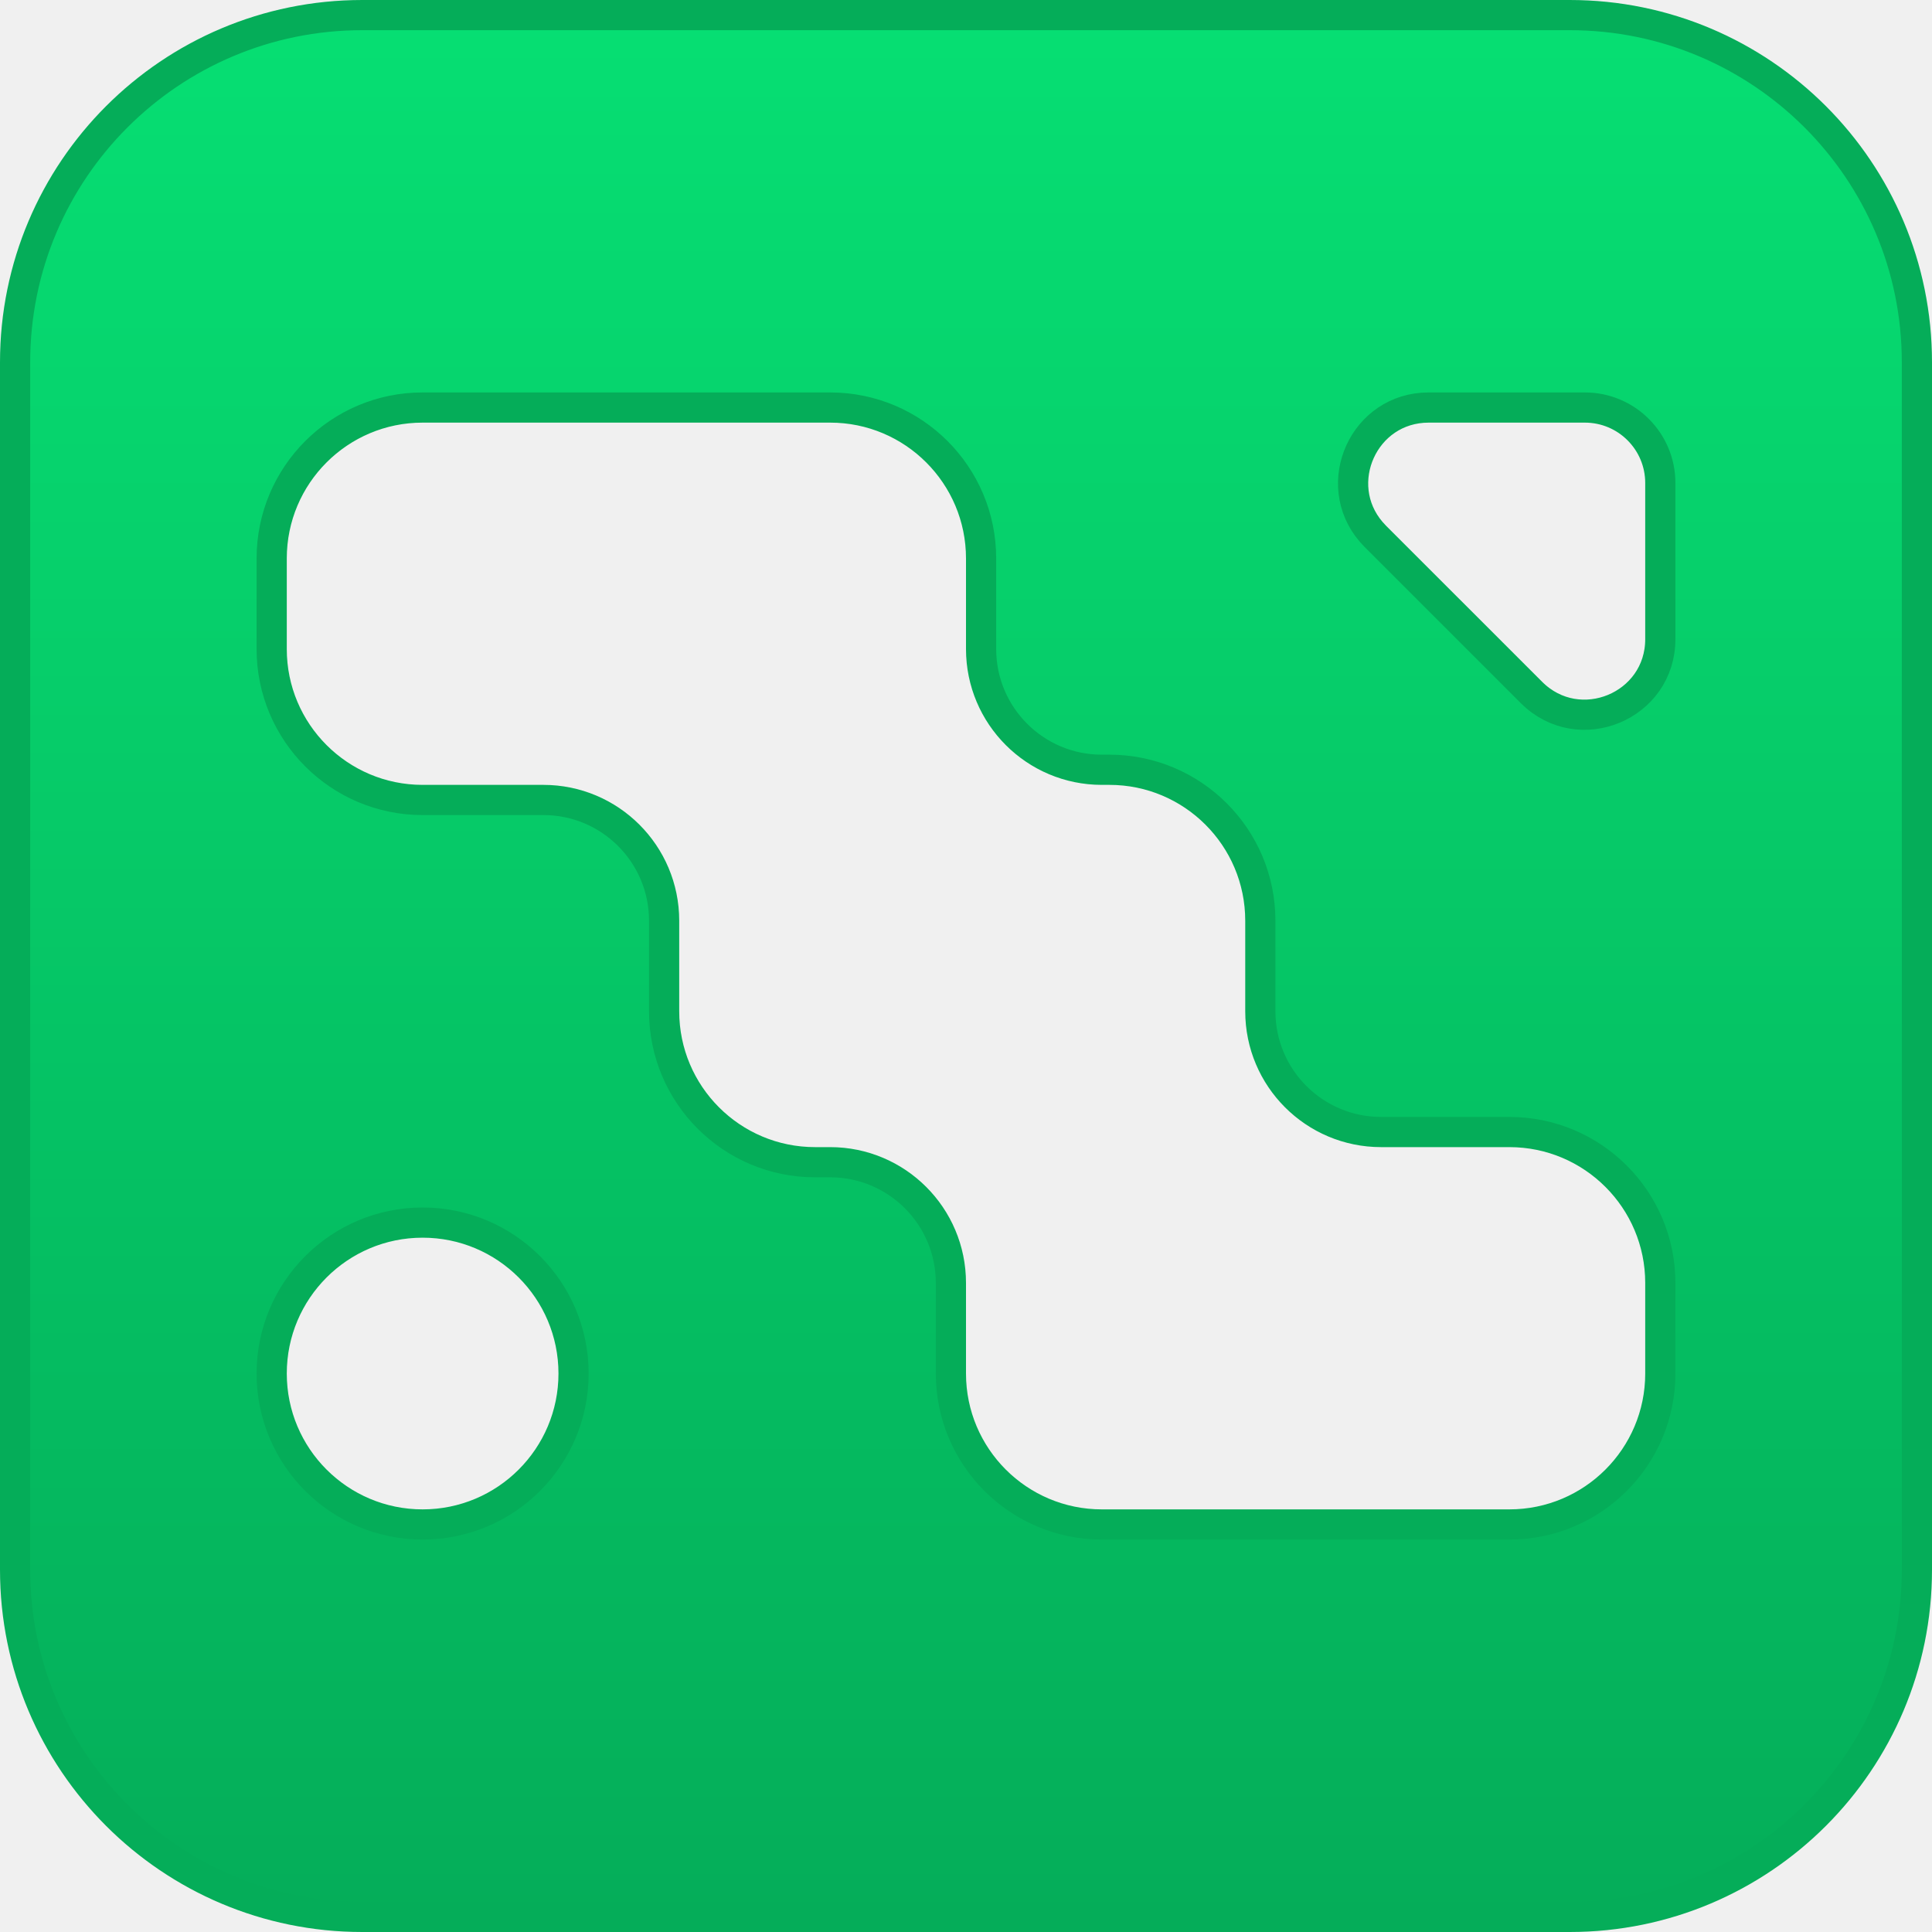
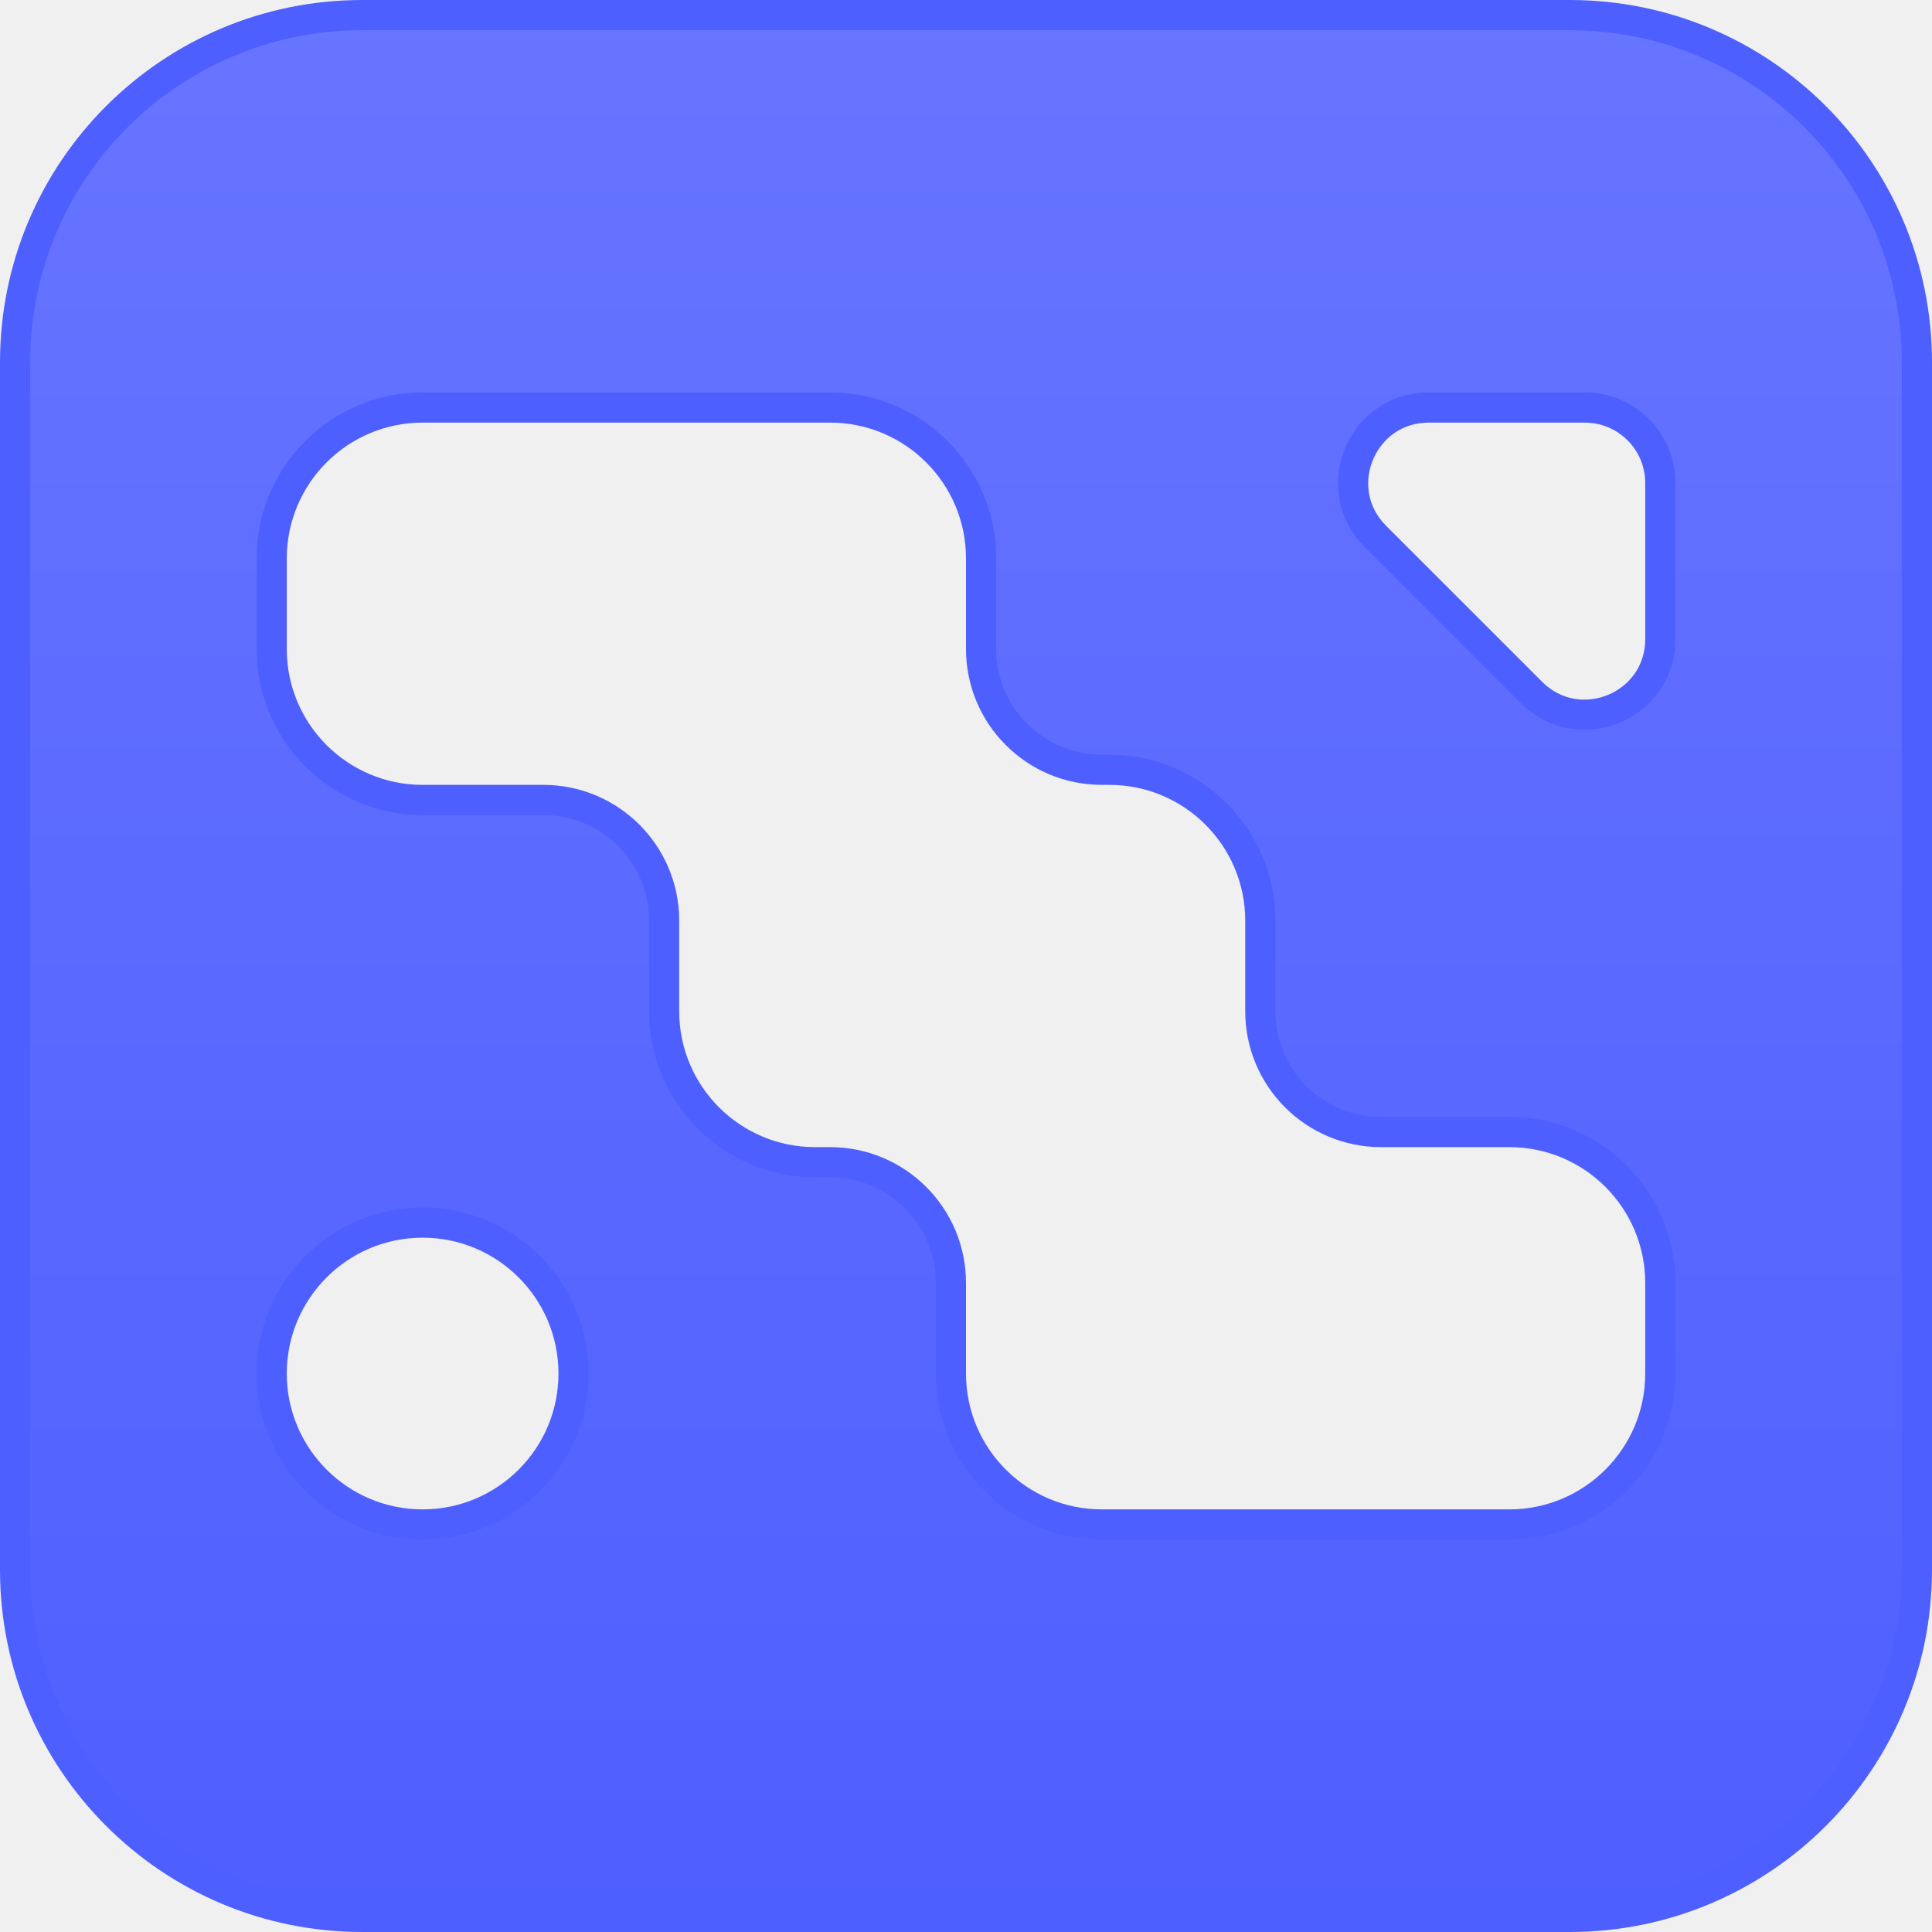
<svg xmlns="http://www.w3.org/2000/svg" width="64" height="64" viewBox="0 0 64 64" fill="none">
  <g clip-path="url(#clip0_450_533)">
    <g clip-path="url(#clip1_450_533)">
-       <path d="M12 0.5H52C58.351 0.5 63.5 5.649 63.5 12V52C63.5 58.351 58.351 63.5 52 63.5H12C5.649 63.5 0.5 58.351 0.5 52V12C0.5 5.649 5.649 0.5 12 0.5ZM14 40.5C11.239 40.5 9 42.739 9 45.5C9 48.261 11.239 50.5 14 50.5C16.761 50.5 19 48.261 19 45.5C19 42.739 16.761 40.5 14 40.5ZM14 13.5C11.239 13.5 9 15.739 9 18.5V21.5C9 24.261 11.239 26.5 14 26.5H18C20.209 26.5 22 28.291 22 30.5V33.5C22 36.261 24.239 38.5 27 38.5H27.5C29.709 38.5 31.5 40.291 31.5 42.5V45.5C31.5 48.261 33.739 50.5 36.5 50.5H50C52.761 50.5 55 48.261 55 45.5V42.5C55 39.739 52.761 37.5 50 37.5H45.75C43.541 37.5 41.75 35.709 41.75 33.5V30.5C41.75 27.739 39.511 25.5 36.75 25.5H36.5C34.291 25.5 32.5 23.709 32.5 21.5V18.5C32.5 15.739 30.261 13.5 27.5 13.5H14ZM47.328 13.5C45.17 13.5 44.056 16.027 45.421 17.617L45.56 17.768L50.732 22.939C52.307 24.514 55 23.399 55 21.172V16C55 14.619 53.881 13.5 52.5 13.5H47.328Z" fill="url(#paint0_linear_450_533)" stroke="#05AD59" />
+       <path d="M12 0.5H52C58.351 0.5 63.5 5.649 63.5 12V52C63.5 58.351 58.351 63.5 52 63.5H12C5.649 63.5 0.5 58.351 0.5 52V12C0.5 5.649 5.649 0.5 12 0.5ZM14 40.5C11.239 40.5 9 42.739 9 45.5C9 48.261 11.239 50.5 14 50.5C16.761 50.5 19 48.261 19 45.5C19 42.739 16.761 40.5 14 40.5ZM14 13.5C11.239 13.5 9 15.739 9 18.5V21.5C9 24.261 11.239 26.5 14 26.5H18C20.209 26.5 22 28.291 22 30.5V33.5C22 36.261 24.239 38.5 27 38.5H27.5C29.709 38.5 31.5 40.291 31.5 42.5V45.5C31.5 48.261 33.739 50.5 36.5 50.5H50C52.761 50.5 55 48.261 55 45.5V42.5C55 39.739 52.761 37.5 50 37.5H45.75C43.541 37.5 41.75 35.709 41.75 33.5V30.5C41.75 27.739 39.511 25.5 36.75 25.5H36.5C34.291 25.5 32.5 23.709 32.5 21.5V18.5C32.5 15.739 30.261 13.5 27.5 13.5H14ZM47.328 13.5C45.17 13.5 44.056 16.027 45.421 17.617L45.56 17.768L50.732 22.939C52.307 24.514 55 23.399 55 21.172V16C55 14.619 53.881 13.5 52.5 13.5H47.328Z" fill="url(#paint0_linear_450_533)" stroke="#4E5FFF" />
    </g>
  </g>
  <defs>
    <linearGradient id="paint0_linear_450_533" x1="32" y1="0" x2="32" y2="64" gradientUnits="userSpaceOnUse">
-       <stop stop-color="#06DF73" />
-       <stop offset="1" stop-color="#05AD59" />
+       <stop stop-color="#6775FF" />
+       <stop offset="1" stop-color="#4E5FFF" />
    </linearGradient>
    <clipPath id="clip0_450_533">
      <rect width="64" height="64" fill="white" />
    </clipPath>
    <clipPath id="clip1_450_533">
      <rect width="64" height="64" fill="white" />
    </clipPath>
  </defs>
</svg>
